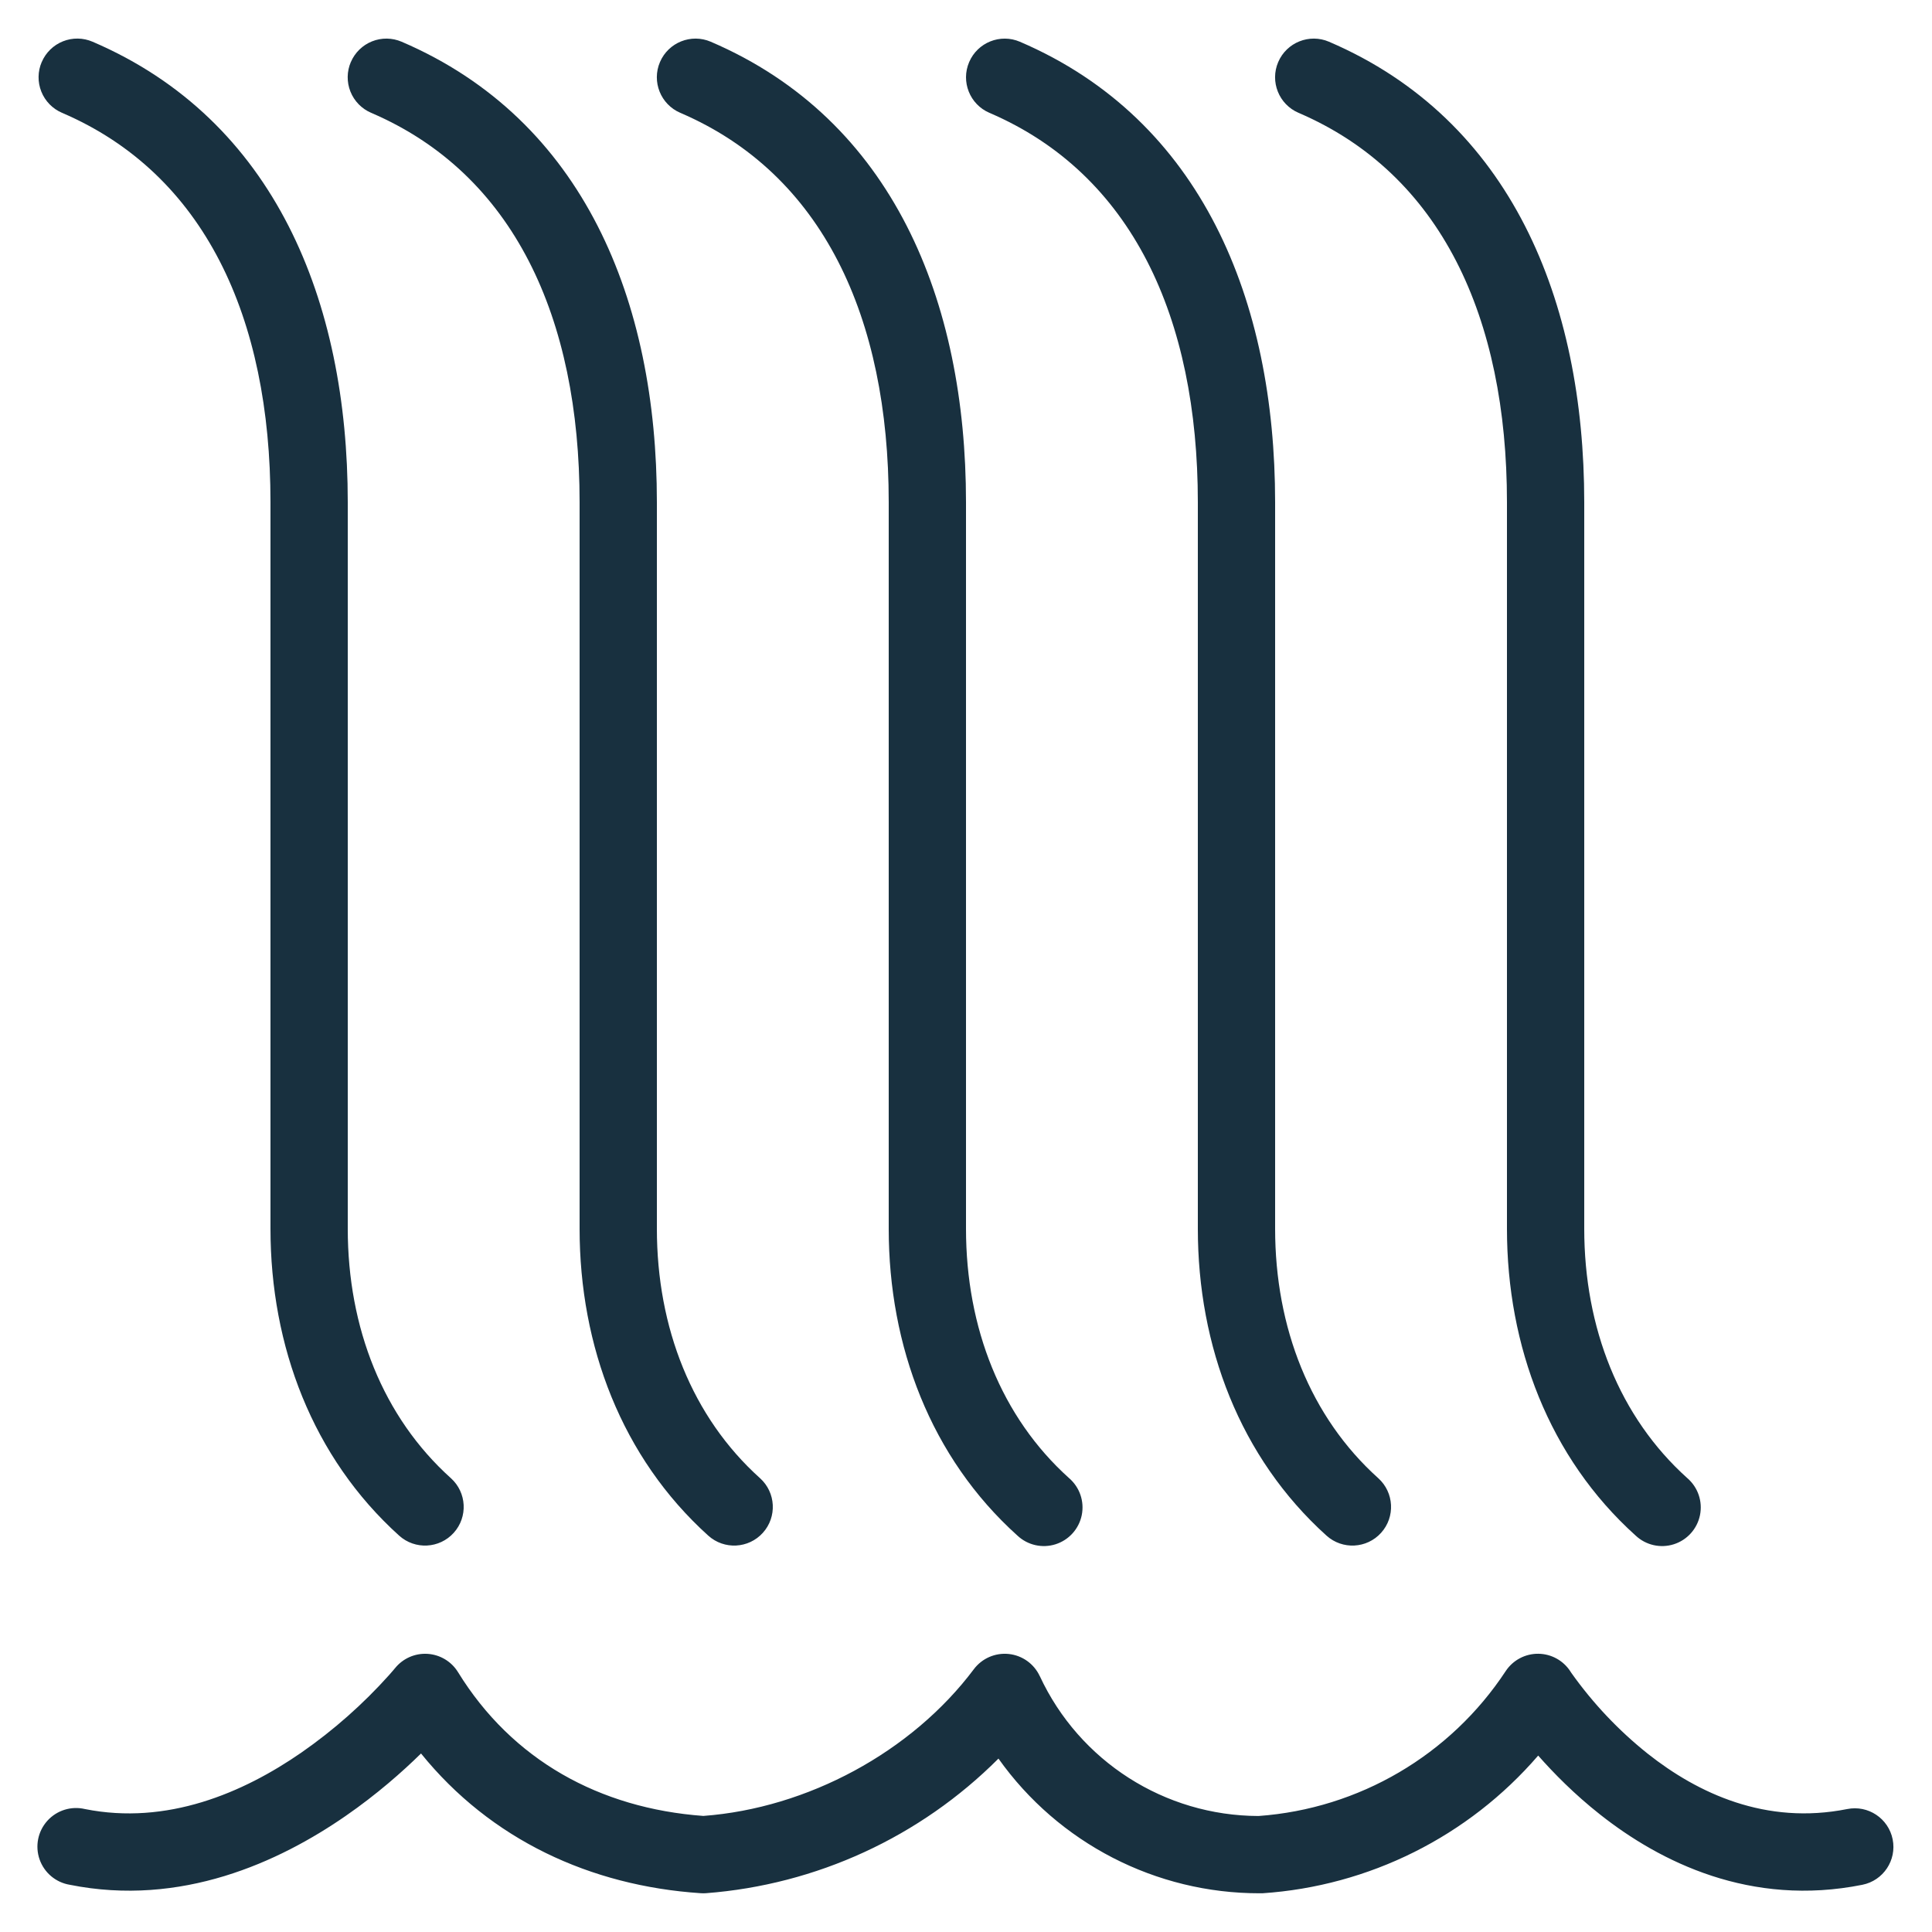
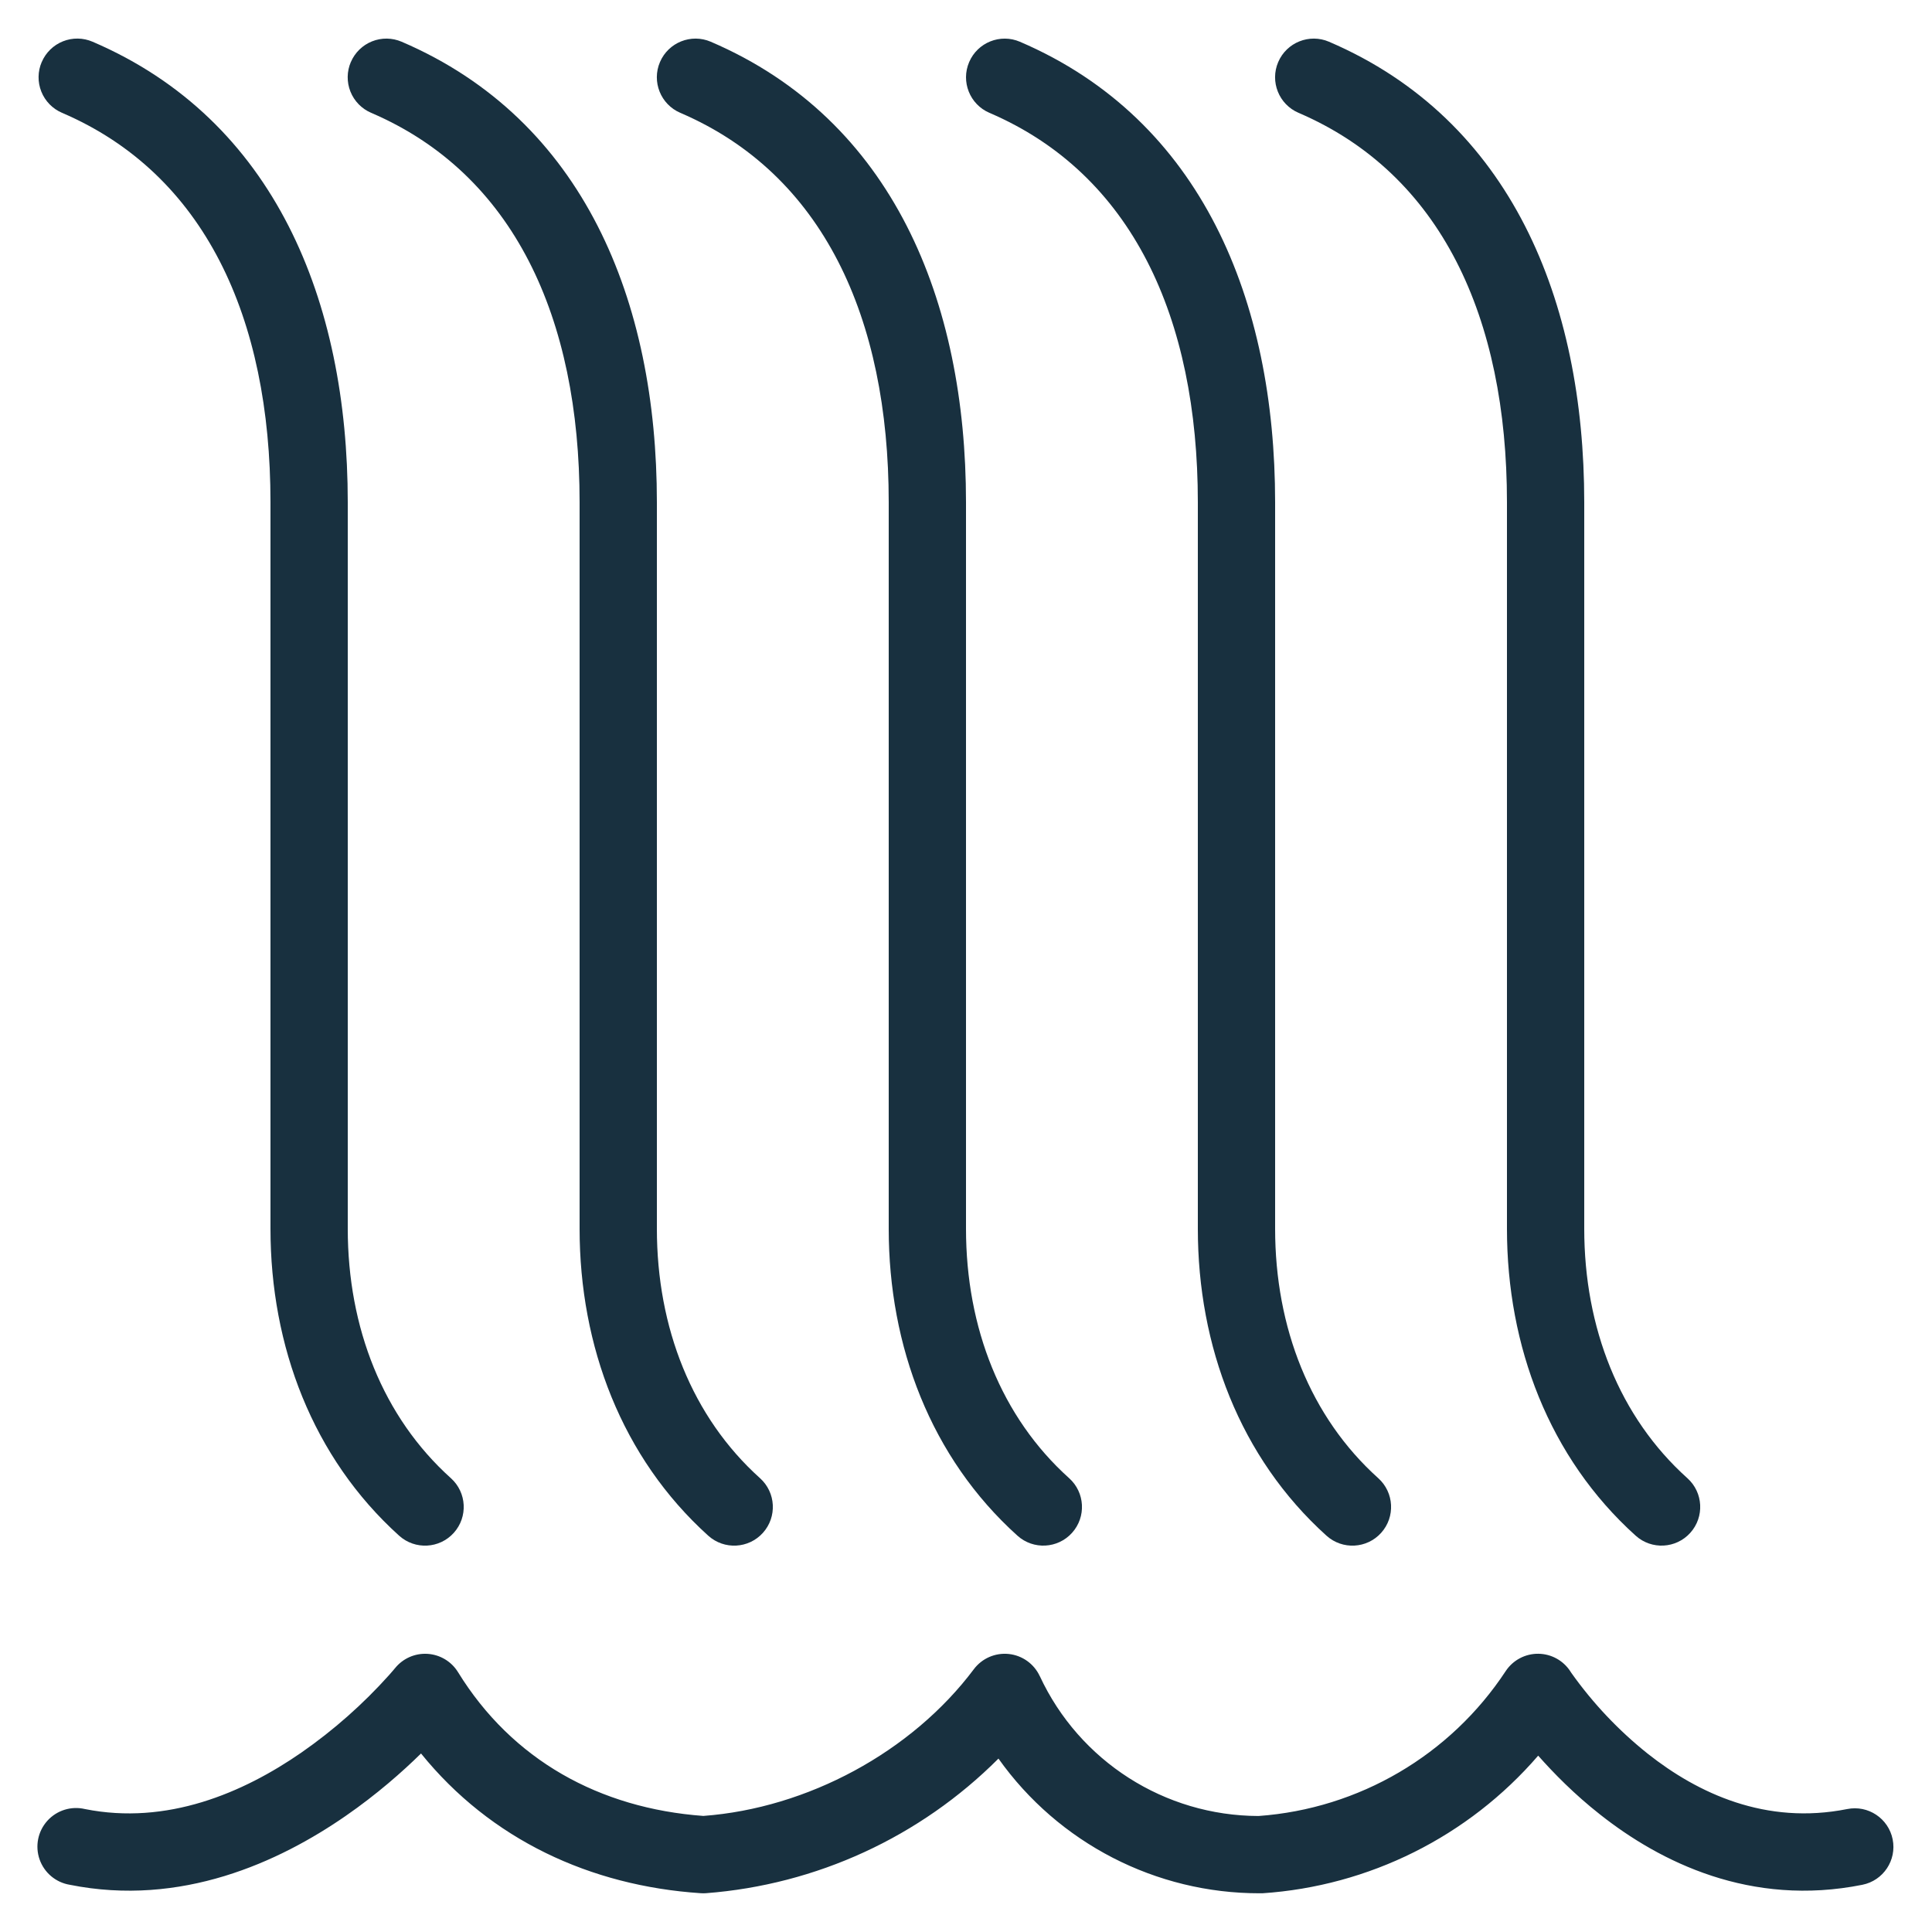
<svg width="25" height="25" viewBox="0 0 25 25" fill="none">
-   <g id="water_flow">
-     <path id="iconDefault" fill-rule="evenodd" clip-rule="evenodd" d="M.54.803A.5.5 0 0 1 1.198.54C3.554 1.55 4.5 3.894 4.5 6.5v9.4c0 1.282.456 2.438 1.335 3.228a.5.5 0 0 1-.67.743C4.045 18.861 3.5 17.418 3.5 15.9V6.5c0-2.394-.854-4.25-2.697-5.04A.5.5 0 0 1 .54.802ZM13.455 21.69a.5.5 0 0 0-.854-.09c-.804 1.072-2.153 1.798-3.5 1.898-1.342-.098-2.474-.723-3.174-1.86a.5.5 0 0 0-.816-.051l-.003.003-.013.016-.06.069a6.53 6.53 0 0 1-1.132 1.001c-.76.527-1.745.945-2.804.733a.5.5 0 1 0-.196.98c1.44.289 2.706-.293 3.57-.891.405-.28.737-.574.975-.808.9 1.113 2.189 1.713 3.62 1.808a.484.484 0 0 0 .066 0 5.993 5.993 0 0 0 3.786-1.742 4.139 4.139 0 0 0 3.38 1.743h.034a5.168 5.168 0 0 0 3.57-1.782c.2.227.468.5.8.762.777.614 1.948 1.2 3.395.91a.499.499 0 1 0-.196-.98c-1.053.21-1.932-.203-2.58-.715a5.15 5.15 0 0 1-.99-1.047l-.01-.015-.001-.002a.5.5 0 0 0-.837-.008 4.189 4.189 0 0 1-3.2 1.877 3.129 3.129 0 0 1-2.83-1.81ZM4.54.803A.5.5 0 0 1 5.197.54C7.554 1.55 8.5 3.894 8.5 6.5v9.4c0 1.282.456 2.438 1.335 3.228a.5.5 0 0 1-.67.743C8.045 18.861 7.5 17.418 7.5 15.9V6.5c0-2.394-.854-4.25-2.697-5.04A.5.5 0 0 1 4.54.802ZM9.197.54a.5.5 0 1 0-.394.92c1.843.79 2.697 2.646 2.697 5.04v9.4c0 1.518.544 2.962 1.666 3.971a.5.5 0 1 0 .669-.743c-.88-.79-1.335-1.946-1.335-3.228V6.5c0-2.606-.946-4.95-3.303-5.96Zm3.344.263a.5.5 0 0 1 .656-.263C15.554 1.55 16.5 3.894 16.5 6.5v9.4c0 1.282.456 2.438 1.335 3.228a.5.5 0 0 1-.67.743c-1.121-1.01-1.665-2.453-1.665-3.971V6.5c0-2.394-.854-4.25-2.697-5.04a.5.5 0 0 1-.262-.657ZM17.197.54a.5.5 0 1 0-.394.92c1.843.79 2.697 2.646 2.697 5.04v9.4c0 1.518.544 2.962 1.666 3.971a.5.5 0 1 0 .669-.743c-.88-.79-1.335-1.946-1.335-3.228V6.5c0-2.606-.946-4.95-3.303-5.96Z" fill="#18303F" />
-   </g>
+   <path fill-rule="evenodd" clip-rule="evenodd" d="M.54.803A.5.5 0 0 1 1.198.54C3.554 1.55 4.5 3.894 4.5 6.5v9.4c0 1.282.456 2.438 1.335 3.228a.5.5 0 0 1-.67.744C4.045 18.862 3.5 17.418 3.5 15.9V6.5c0-2.394-.854-4.25-2.697-5.04A.5.5 0 0 1 .54.802ZM13.455 21.69a.5.5 0 0 0-.854-.09c-.804 1.072-2.153 1.798-3.5 1.898-1.342-.098-2.474-.723-3.174-1.86a.5.5 0 0 0-.816-.051l-.003.003-.013.016-.06.069a6.53 6.53 0 0 1-1.132 1.001c-.76.527-1.745.945-2.804.733a.5.5 0 1 0-.196.98c1.44.289 2.706-.293 3.57-.891.405-.28.737-.574.975-.808.9 1.113 2.189 1.713 3.62 1.808a.485.485 0 0 0 .066 0 5.993 5.993 0 0 0 3.786-1.742 4.139 4.139 0 0 0 3.38 1.743h.034a5.168 5.168 0 0 0 3.57-1.781c.2.226.468.5.8.761.777.614 1.948 1.2 3.395.91a.499.499 0 1 0-.196-.98c-1.053.21-1.932-.203-2.58-.715a5.15 5.15 0 0 1-.99-1.047l-.01-.015-.001-.002a.5.5 0 0 0-.837-.008 4.189 4.189 0 0 1-3.2 1.877 3.129 3.129 0 0 1-2.83-1.81ZM4.54.803A.5.5 0 0 1 5.197.54C7.554 1.55 8.5 3.894 8.5 6.5v9.4c0 1.282.456 2.438 1.335 3.228a.5.5 0 0 1-.67.744C8.045 18.862 7.5 17.418 7.5 15.9V6.5c0-2.394-.854-4.25-2.697-5.04A.5.5 0 0 1 4.54.802ZM9.197.54a.5.5 0 1 0-.394.92c1.843.79 2.697 2.646 2.697 5.04v9.4c0 1.518.544 2.962 1.666 3.972a.5.5 0 1 0 .669-.744c-.88-.79-1.335-1.946-1.335-3.228V6.5c0-2.606-.946-4.95-3.303-5.96Zm3.344.263a.5.5 0 0 1 .656-.263C15.554 1.55 16.5 3.894 16.5 6.5v9.4c0 1.282.456 2.438 1.335 3.228a.5.5 0 0 1-.67.744c-1.121-1.01-1.665-2.454-1.665-3.972V6.5c0-2.394-.854-4.25-2.697-5.04a.5.5 0 0 1-.262-.657ZM17.197.54a.5.5 0 1 0-.394.92c1.843.79 2.697 2.646 2.697 5.04v9.4c0 1.518.544 2.962 1.666 3.972a.5.5 0 1 0 .669-.744c-.88-.79-1.335-1.946-1.335-3.228V6.5c0-2.606-.946-4.95-3.303-5.96Z" fill="#18303F" yggColor="water_flow" />
</svg>
